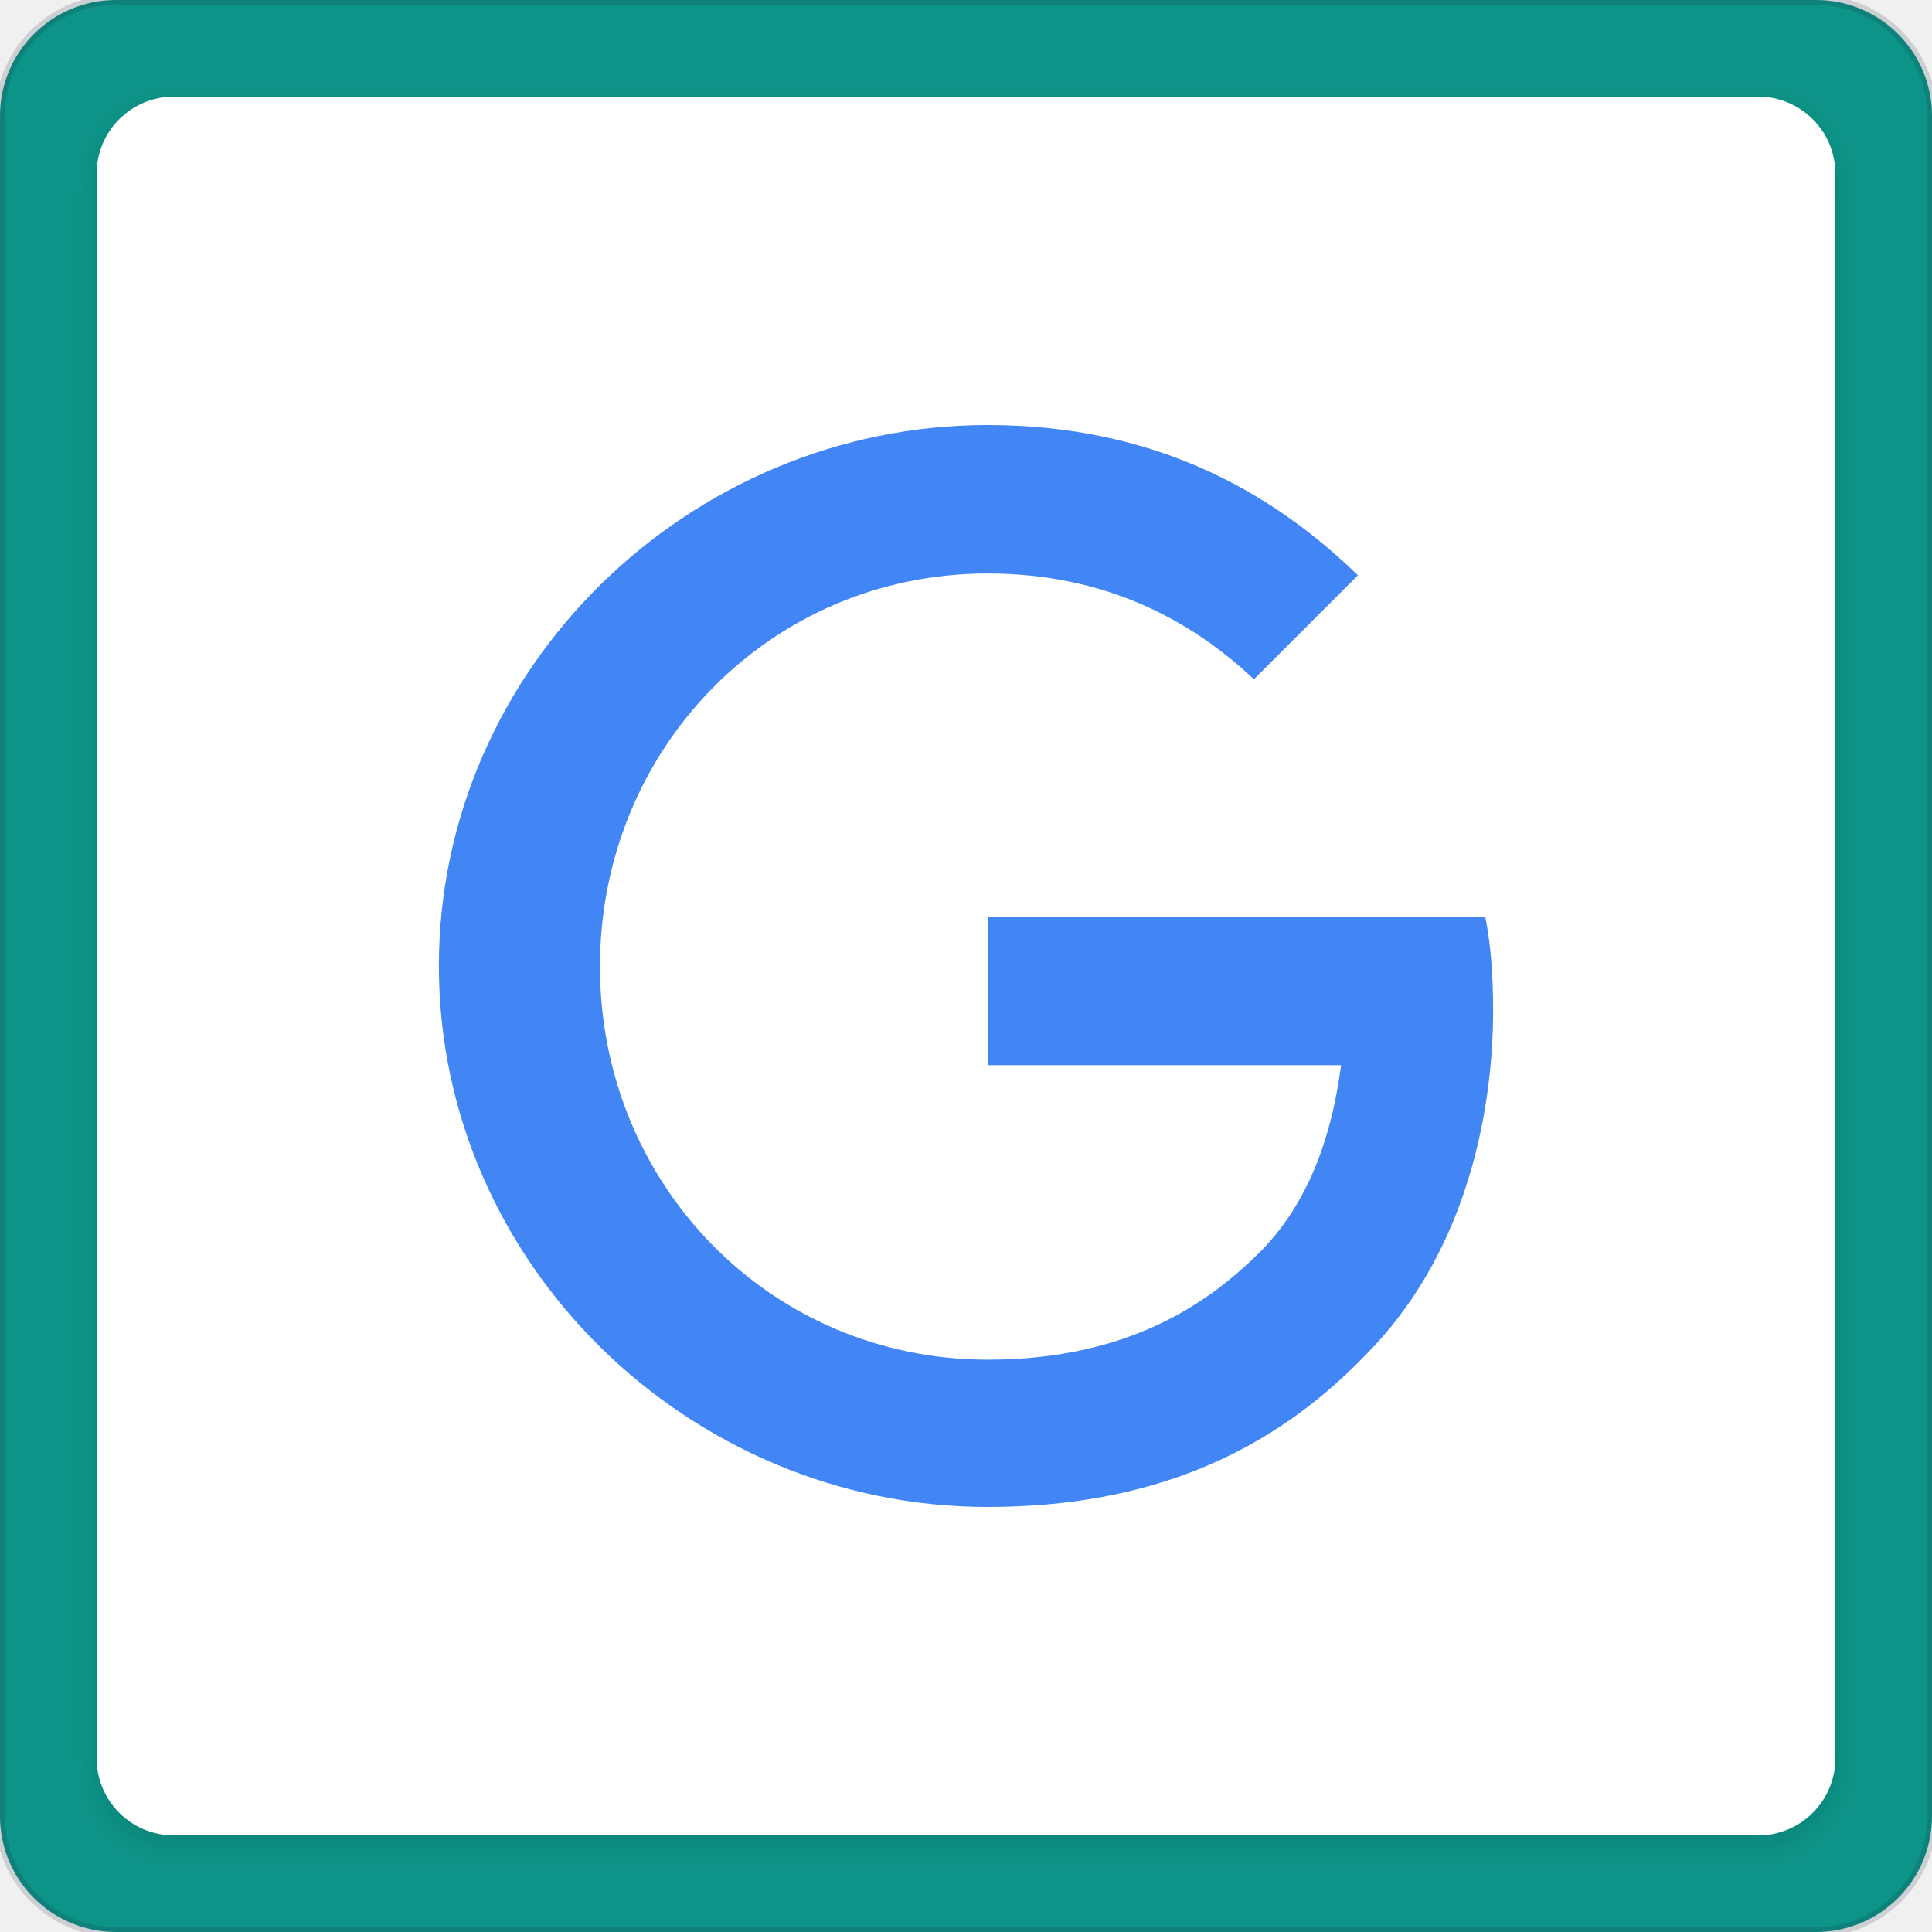
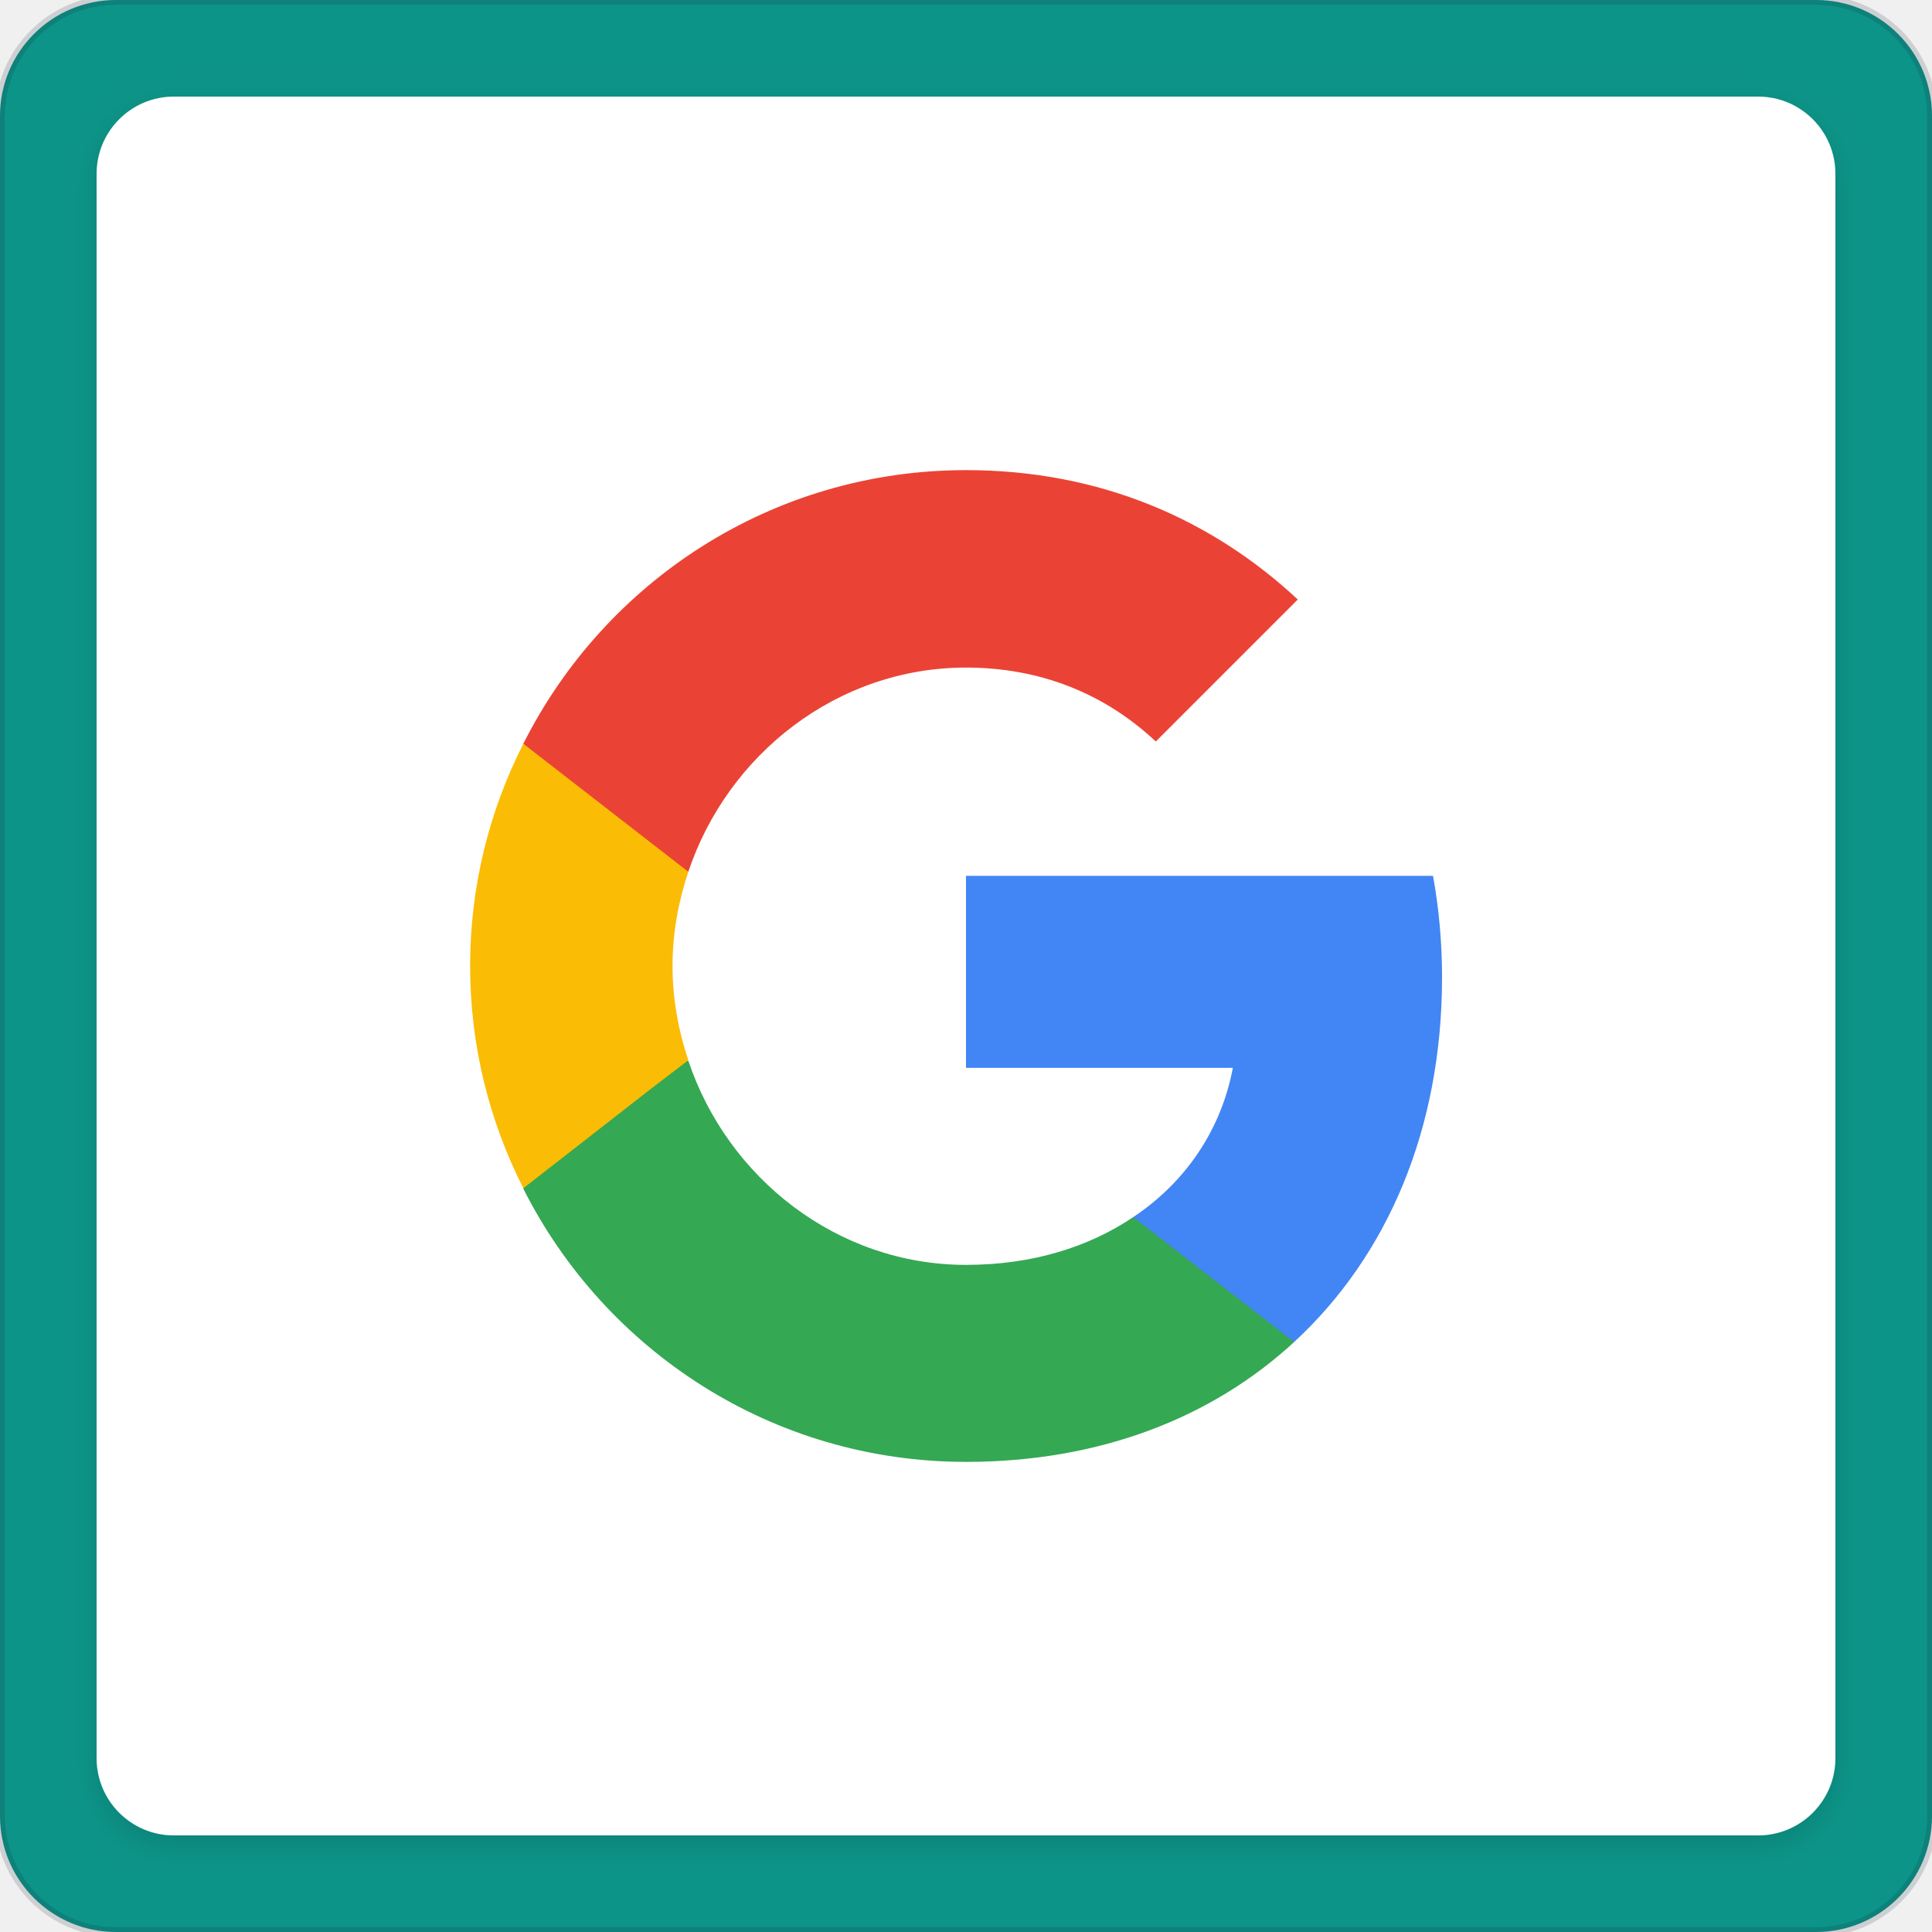
<svg xmlns="http://www.w3.org/2000/svg" width="200" height="200" viewBox="0 0 200 200" role="img" aria-label="Google · Teal">
  <rect width="200" height="200" rx="12" fill="#0d9488" stroke="rgba(15, 23, 42, 0.15)" stroke-width="1" />
  <rect x="10" y="10" width="180" height="180" rx="8" fill="#ffffff" filter="url(#shadow)" />
  <svg x="16" y="16" width="168" height="168" viewBox="0 0 120 120" preserveAspectRatio="xMidYMid meet">
    <rect width="120" height="120" rx="14" fill="#ffffff" />
-     <g transform="translate(20 20) scale(3.333333)">
-       <path d="M12.48 10.92v3.28h7.84c-.24 1.84-.853 3.187-1.787 4.133-1.147 1.147-2.933 2.4-6.053 2.4-4.827 0-8.6-3.893-8.6-8.72s3.773-8.72 8.6-8.72c2.6 0 4.507 1.027 5.907 2.347l2.307-2.307C18.747 1.44 16.133 0 12.48 0 5.867 0 .307 5.387.307 12s5.56 12 12.173 12c3.573 0 6.267-1.173 8.373-3.36 2.16-2.16 2.84-5.213 2.84-7.667 0-.76-.053-1.467-.173-2.053H12.48z" fill="#4285F4" />
-     </g>
+     <svg x="20" y="20" width="80" height="80" viewBox="0 0 24 24" preserveAspectRatio="xMidYMid meet">
+       <path d="M22.56 12.25c0-.78-.07-1.53-.2-2.25H12v4.26h5.92c-.26 1.37-1.04 2.53-2.21 3.31v2.77h3.57c2.08-1.92 3.28-4.74 3.28-8.09z" fill="#4285F4" />
+       <path d="M12 23c2.97 0 5.46-.98 7.28-2.66l-3.57-2.77c-.98.66-2.23 1.06-3.71 1.06-2.86 0-5.29-1.93-6.16-4.53H2.18v2.84C3.99 20.53 7.7 23 12 23z" fill="#34A853" />
+       <path d="M5.84 14.09c-.22-.66-.35-1.36-.35-2.09s.13-1.43.35-2.09V7.07H2.18C1.43 8.55 1 10.22 1 12s.43 3.45 1.18 4.93l2.85-2.22.81-.62z" fill="#FBBC05" />
+       <path d="M12 5.38c1.62 0 3.06.56 4.21 1.64l3.15-3.15C17.45 2.09 14.97 1 12 1 7.7 1 3.99 3.47 2.18 7.07l3.66 2.84c.87-2.6 3.3-4.53 6.16-4.53z" fill="#EA4335" />
+     </svg>
  </svg>
  <defs>
    <filter id="shadow" x="-10%" y="-10%" width="120%" height="120%">
      <feDropShadow dx="0" dy="1" stdDeviation="1.5" flood-opacity="0.12" />
    </filter>
  </defs>
</svg>
